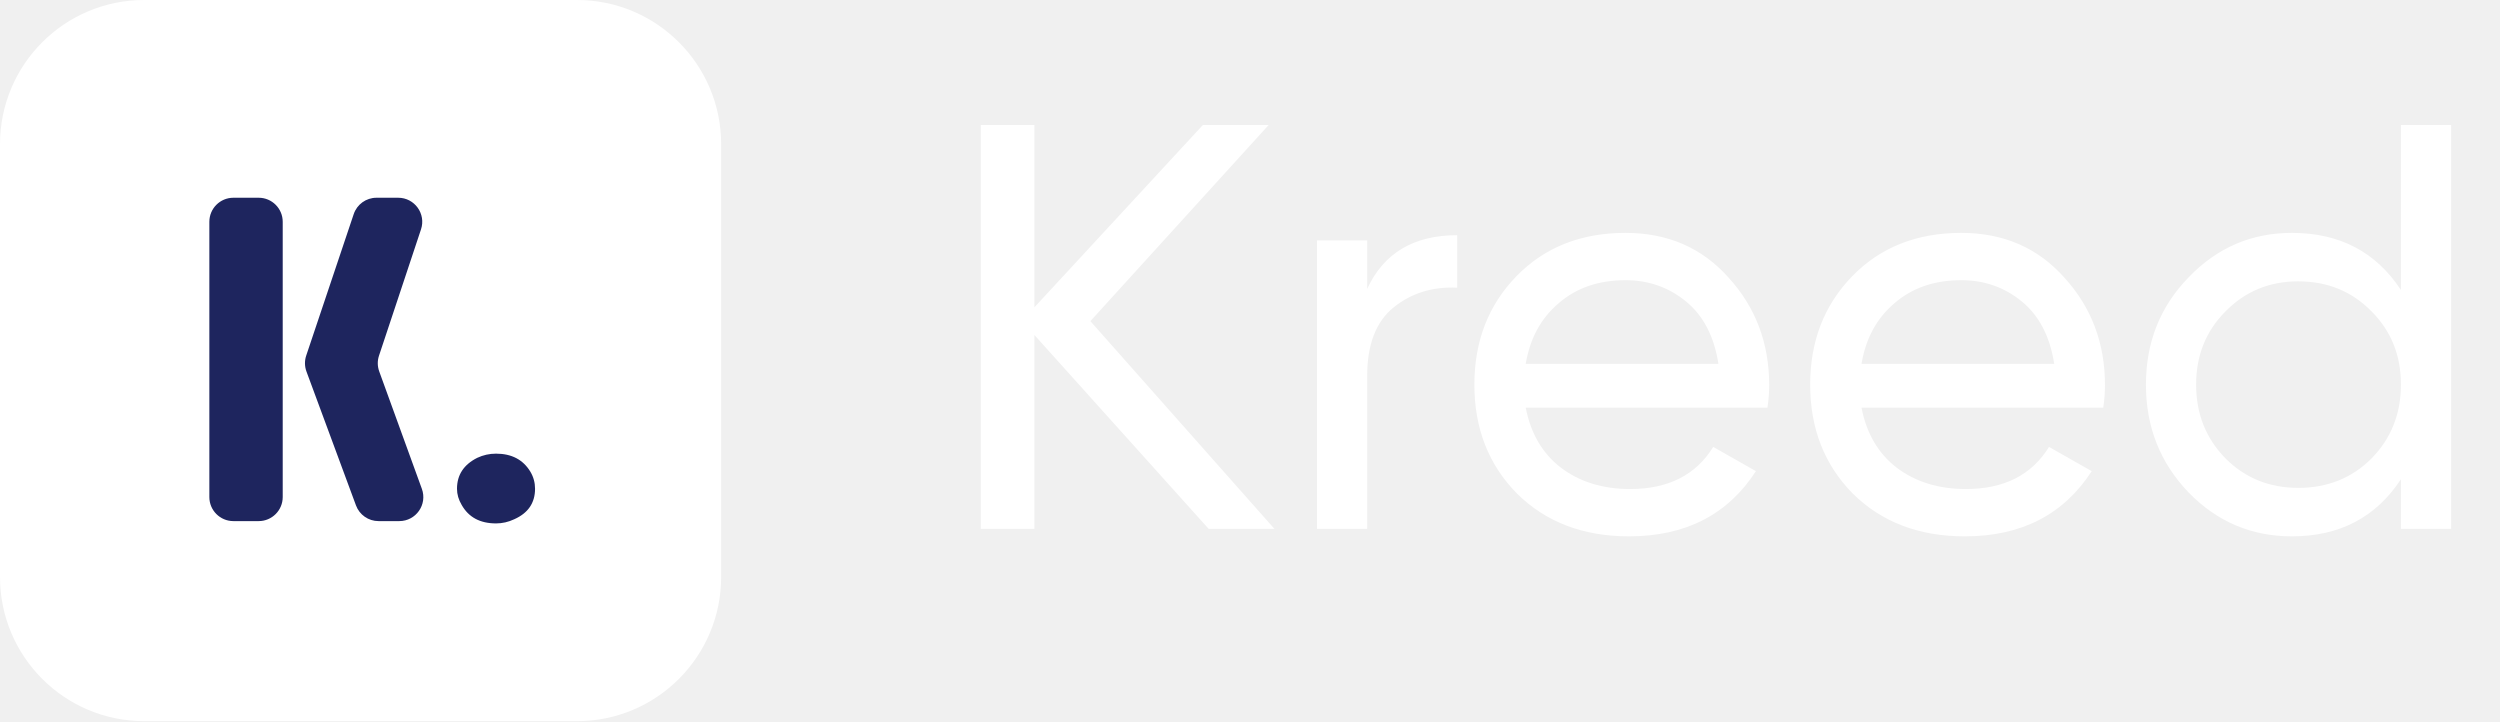
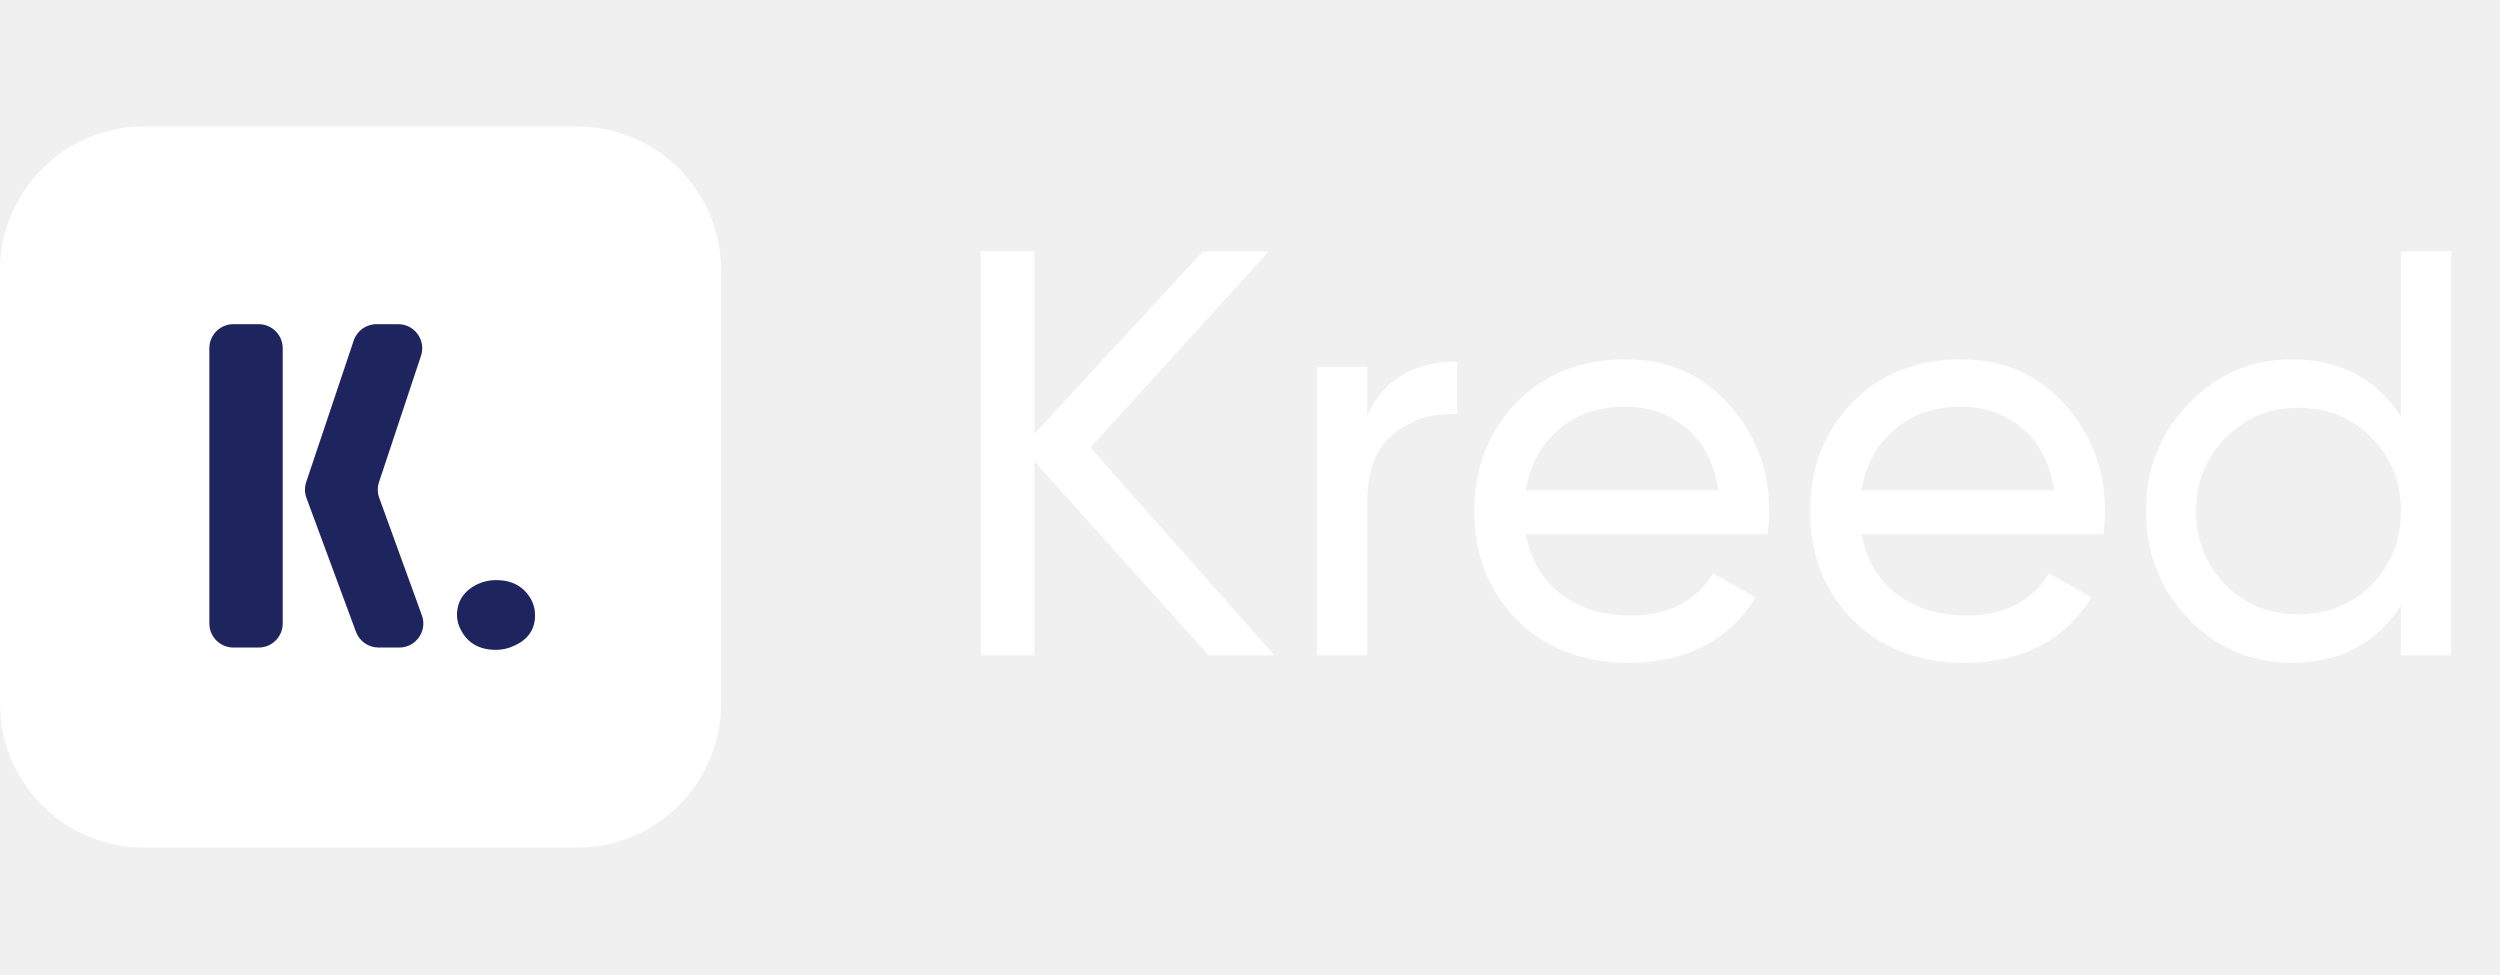
- <svg xmlns="http://www.w3.org/2000/svg" width="104" height="30" viewBox="0 0 104 30" fill="none">
+ <svg xmlns="http://www.w3.org/2000/svg" width="154" height="60" viewBox="0 0 104 30" fill="none">
  <path d="M53.016 22H50.28L43.032 13.936V22H40.8V5.2H43.032V12.784L50.04 5.2H52.776L45.36 13.36L53.016 22ZM56.875 12.016C57.563 10.528 58.811 9.784 60.619 9.784V11.968C59.595 11.92 58.715 12.192 57.979 12.784C57.243 13.376 56.875 14.328 56.875 15.64V22H54.787V10H56.875V12.016ZM63.47 16.96C63.678 18.032 64.166 18.864 64.934 19.456C65.718 20.048 66.678 20.344 67.814 20.344C69.398 20.344 70.55 19.76 71.27 18.592L73.046 19.6C71.878 21.408 70.118 22.312 67.766 22.312C65.862 22.312 64.31 21.72 63.11 20.536C61.926 19.336 61.334 17.824 61.334 16C61.334 14.192 61.918 12.688 63.086 11.488C64.254 10.288 65.766 9.688 67.622 9.688C69.382 9.688 70.814 10.312 71.918 11.56C73.038 12.792 73.598 14.28 73.598 16.024C73.598 16.328 73.574 16.64 73.526 16.96H63.47ZM67.622 11.656C66.502 11.656 65.574 11.976 64.838 12.616C64.102 13.24 63.646 14.08 63.47 15.136H71.486C71.31 14 70.862 13.136 70.142 12.544C69.422 11.952 68.582 11.656 67.622 11.656ZM77.439 16.96C77.647 18.032 78.135 18.864 78.903 19.456C79.687 20.048 80.647 20.344 81.783 20.344C83.367 20.344 84.519 19.76 85.239 18.592L87.015 19.6C85.847 21.408 84.087 22.312 81.735 22.312C79.831 22.312 78.279 21.72 77.079 20.536C75.895 19.336 75.303 17.824 75.303 16C75.303 14.192 75.887 12.688 77.055 11.488C78.223 10.288 79.735 9.688 81.591 9.688C83.351 9.688 84.783 10.312 85.887 11.56C87.007 12.792 87.567 14.28 87.567 16.024C87.567 16.328 87.543 16.64 87.495 16.96H77.439ZM81.591 11.656C80.471 11.656 79.543 11.976 78.807 12.616C78.071 13.24 77.615 14.08 77.439 15.136H85.455C85.279 14 84.831 13.136 84.111 12.544C83.391 11.952 82.551 11.656 81.591 11.656ZM99.879 5.2H101.967V22H99.879V19.936C98.839 21.52 97.327 22.312 95.343 22.312C93.663 22.312 92.231 21.704 91.047 20.488C89.863 19.256 89.271 17.76 89.271 16C89.271 14.24 89.863 12.752 91.047 11.536C92.231 10.304 93.663 9.688 95.343 9.688C97.327 9.688 98.839 10.48 99.879 12.064V5.2ZM95.607 20.296C96.823 20.296 97.839 19.888 98.655 19.072C99.471 18.24 99.879 17.216 99.879 16C99.879 14.784 99.471 13.768 98.655 12.952C97.839 12.12 96.823 11.704 95.607 11.704C94.407 11.704 93.399 12.12 92.583 12.952C91.767 13.768 91.359 14.784 91.359 16C91.359 17.216 91.767 18.24 92.583 19.072C93.399 19.888 94.407 20.296 95.607 20.296Z" fill="white" />
  <rect width="30" height="30" rx="6" fill="white" />
  <path d="M9.709 21.678C9.157 21.678 8.709 21.23 8.709 20.678V9.226C8.709 8.674 9.157 8.226 9.709 8.226H10.761C11.313 8.226 11.761 8.674 11.761 9.226V20.678C11.761 21.23 11.313 21.678 10.761 21.678H9.709ZM12.749 15.456C12.67 15.242 12.666 15.007 12.739 14.791L14.714 8.908C14.851 8.5 15.232 8.226 15.662 8.226H16.565C17.247 8.226 17.729 8.894 17.514 9.541L15.767 14.795C15.695 15.009 15.699 15.24 15.776 15.452L17.55 20.337C17.787 20.989 17.304 21.678 16.61 21.678H15.747C15.329 21.678 14.954 21.418 14.809 21.025L12.749 15.456Z" fill="#1E255E" />
  <path d="M19.011 20.333C19.011 19.756 19.293 19.327 19.855 19.045C20.101 18.93 20.36 18.872 20.635 18.872C21.284 18.872 21.76 19.122 22.063 19.622C22.193 19.84 22.258 20.077 22.258 20.333C22.258 20.922 21.969 21.345 21.392 21.601C21.147 21.717 20.894 21.774 20.635 21.774C19.971 21.774 19.495 21.518 19.206 21.006C19.076 20.788 19.011 20.564 19.011 20.333Z" fill="#1E255E" />
</svg>
